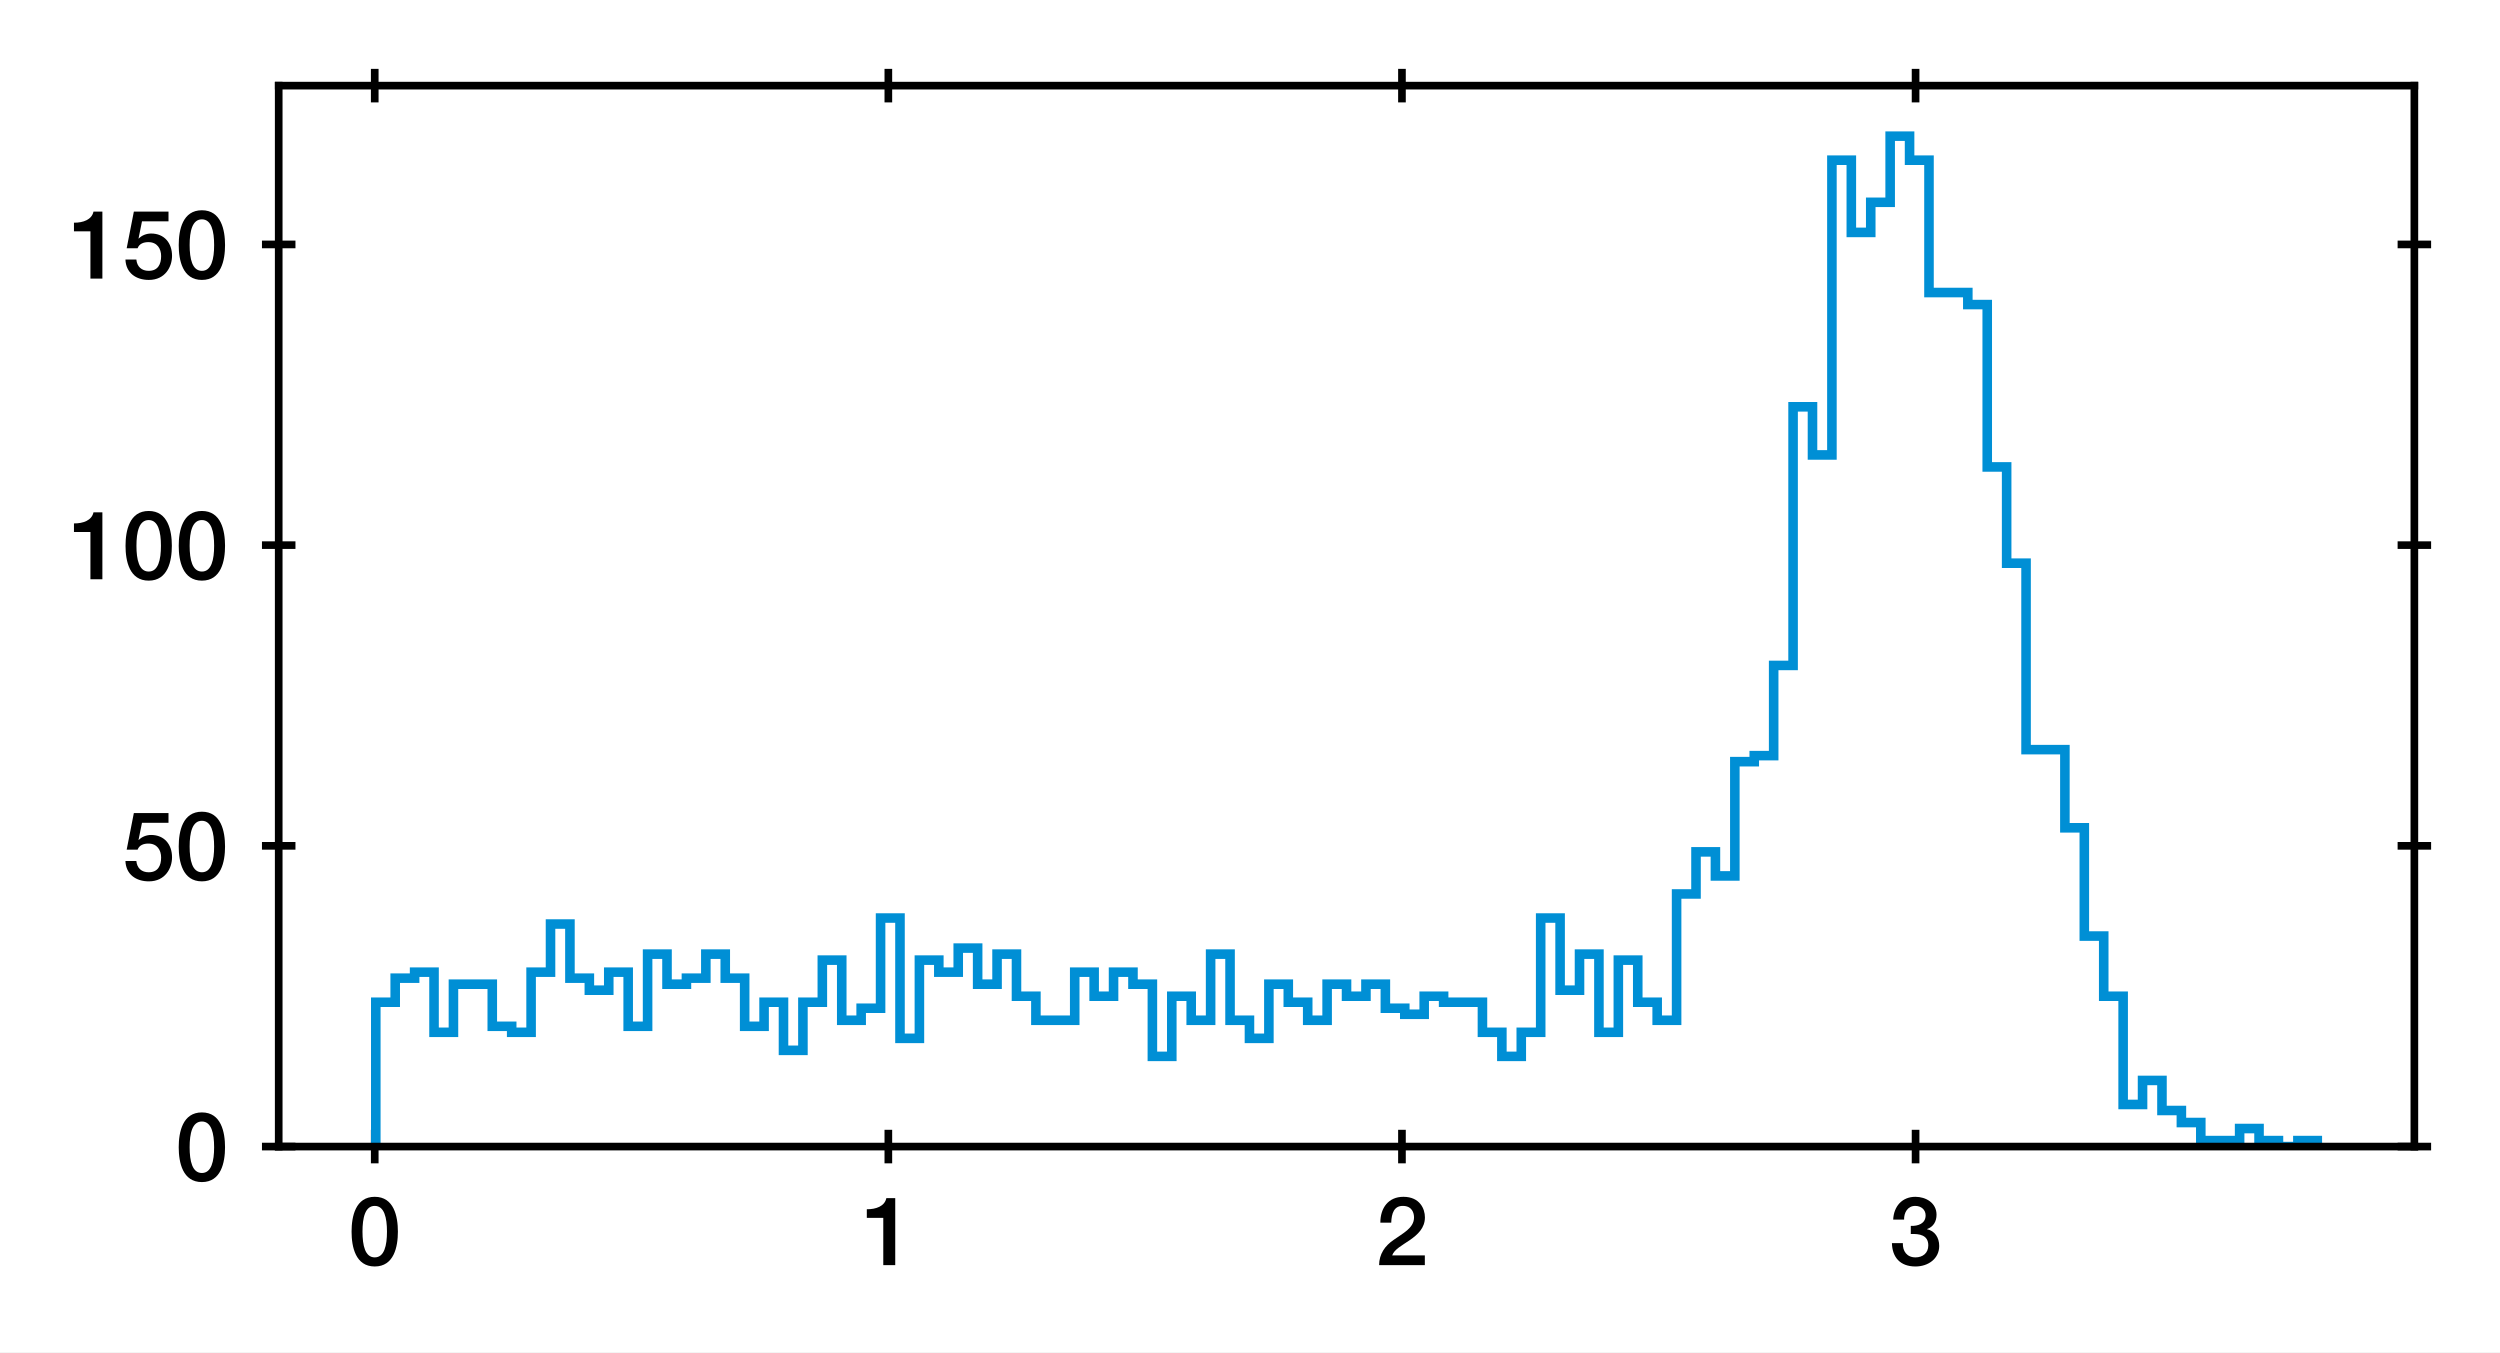
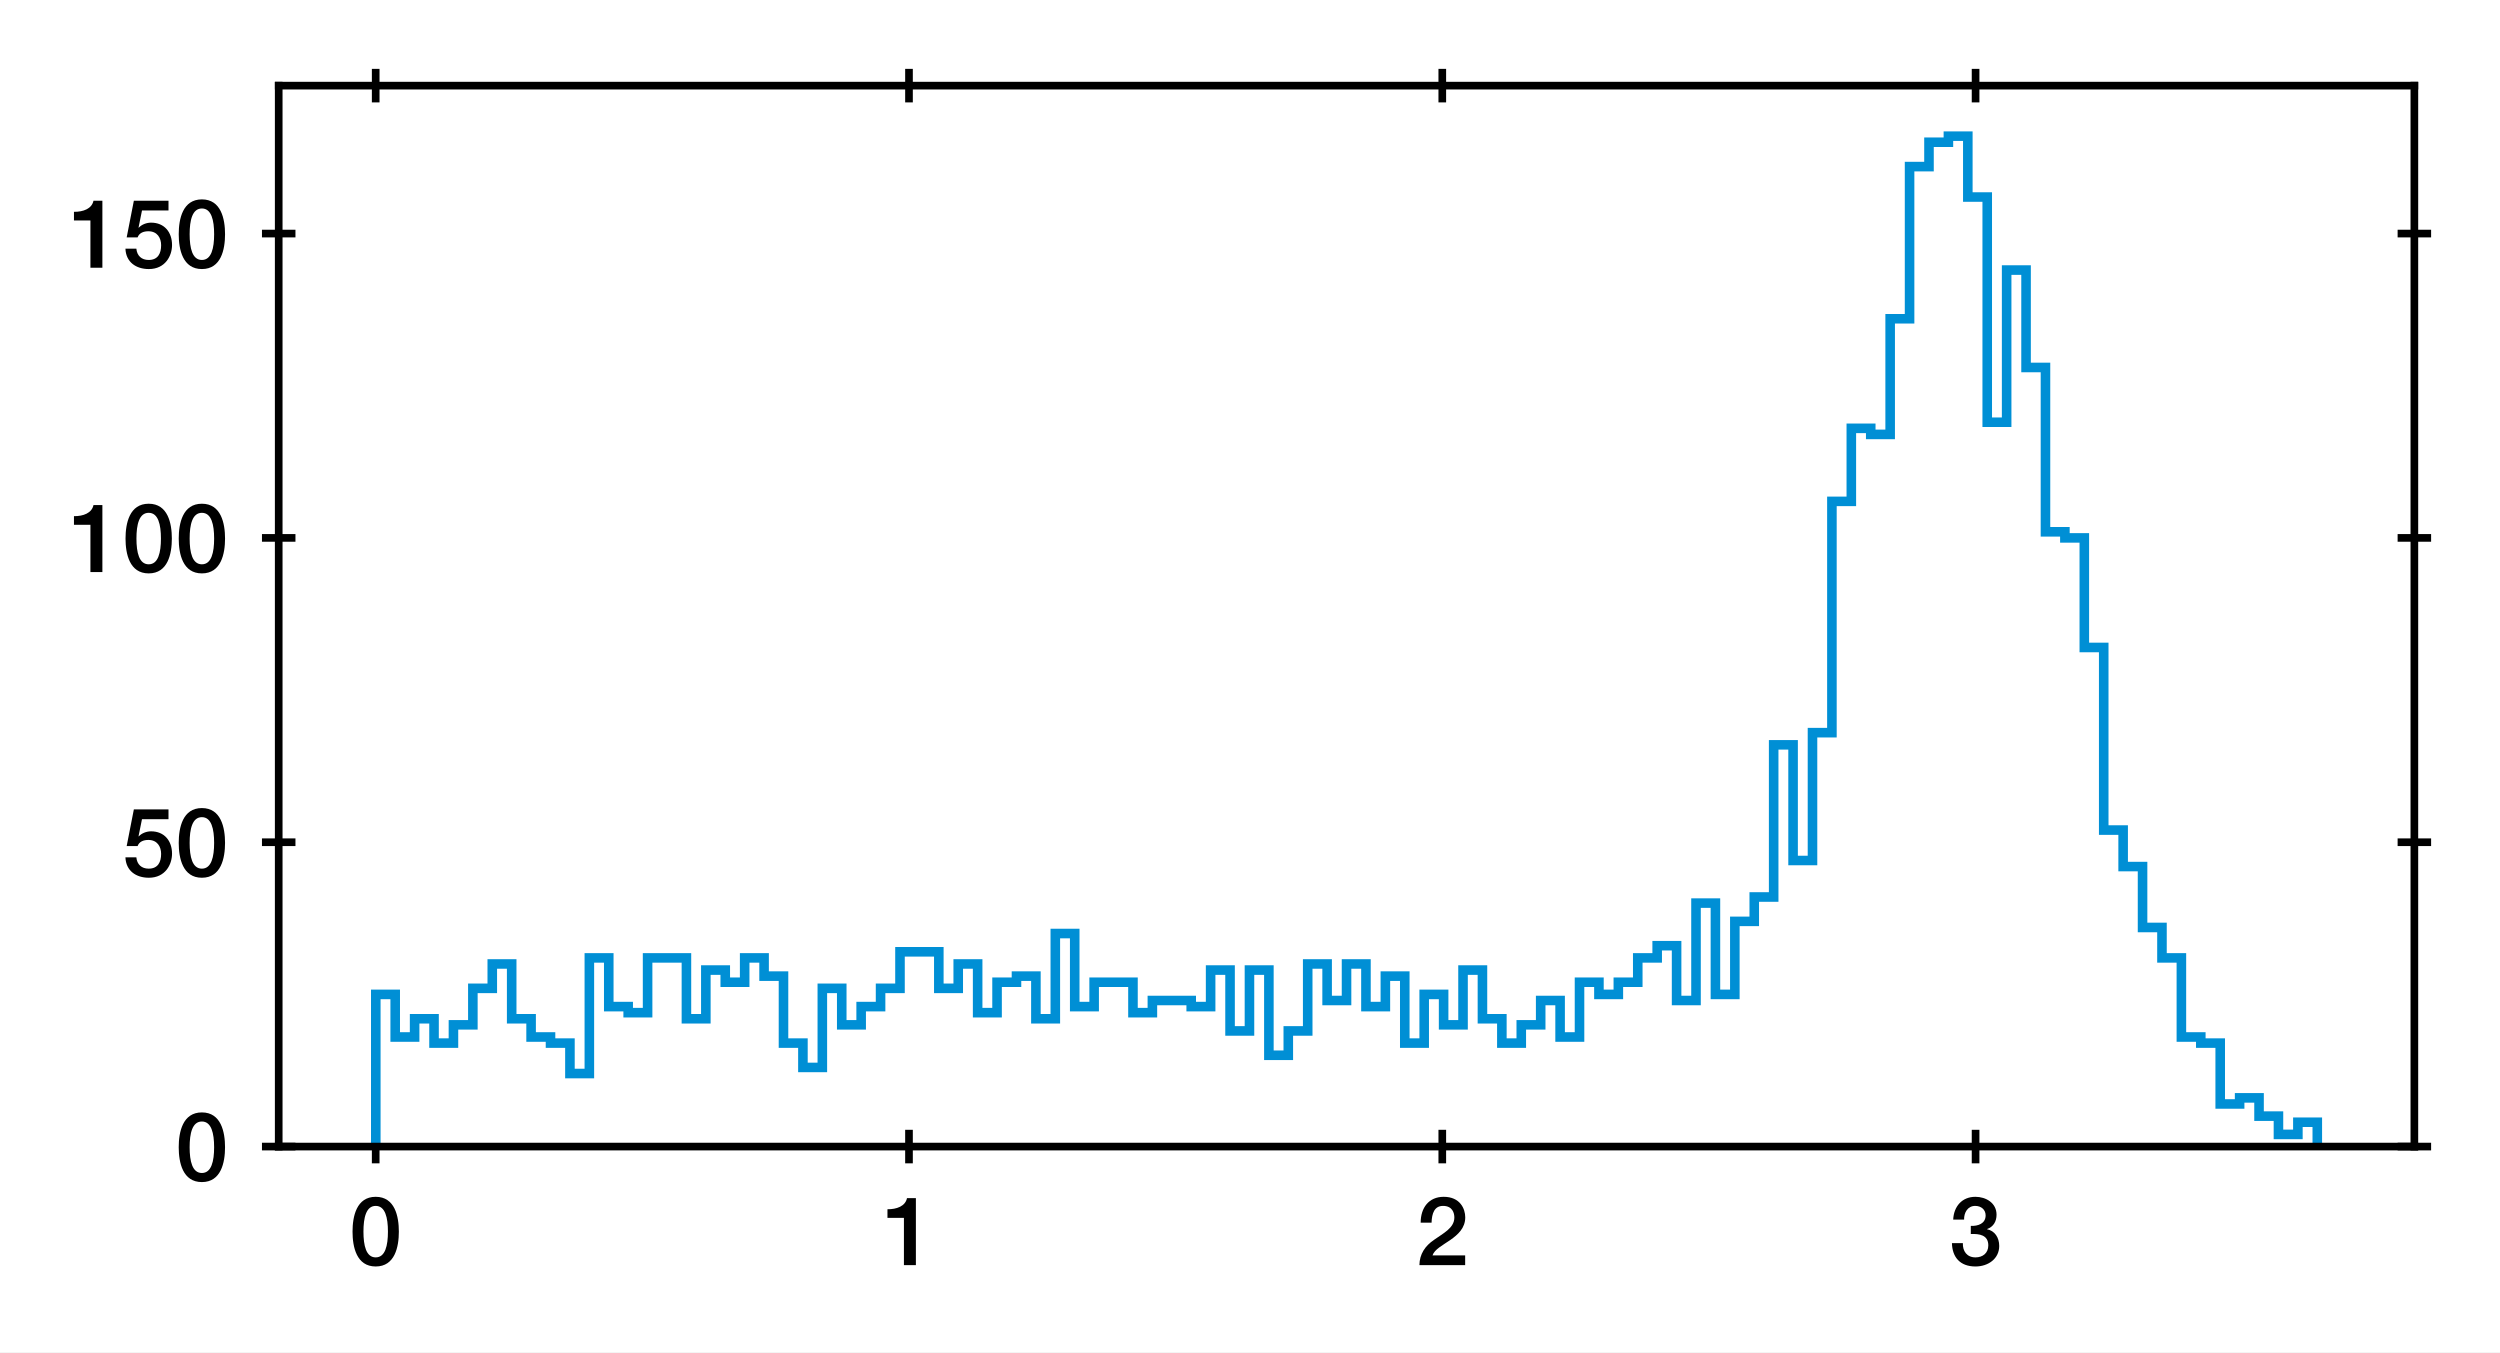
<svg xmlns="http://www.w3.org/2000/svg" xmlns:xlink="http://www.w3.org/1999/xlink" width="261.278pt" height="141.33pt" viewBox="0 0 261.278 141.33" version="1.1">
  <defs>
    <style type="text/css">*{stroke-linejoin: round; stroke-linecap: butt}</style>
  </defs>
  <g id="figure_1">
    <g id="patch_1">
      <path d="M 0 141.33  L 261.278 141.33  L 261.278 0  L 0 0  z " style="fill: #ffffff" />
    </g>
    <g id="axes_1">
      <g id="patch_2">
        <path d="M 29.128 119.83  L 252.328 119.83  L 252.328 8.95  L 29.128 8.95  z " style="fill: #ffffff" />
      </g>
      <g id="matplotlib.axis_1">
        <g id="xtick_1">
          <g id="line2d_1">
            <defs>
-               <path id="m9db3abce41" d="M 0 1.75  L 0 -1.75  " style="stroke: #000000; stroke-width: 0.8" />
+               <path id="ma098598ca4" d="M 0 1.75  L 0 -1.75  " style="stroke: #000000; stroke-width: 0.8" />
            </defs>
            <g>
-               <use xlink:href="#m9db3abce41" x="39.164" y="119.83" style="stroke: #000000; stroke-width: 0.8" />
+               <use xlink:href="#ma098598ca4" x="39.264" y="119.83" style="stroke: #000000; stroke-width: 0.8" />
            </g>
          </g>
          <g id="line2d_2">
            <g>
-               <use xlink:href="#m9db3abce41" x="39.164" y="8.95" style="stroke: #000000; stroke-width: 0.8" />
+               <use xlink:href="#ma098598ca4" x="39.264" y="8.95" style="stroke: #000000; stroke-width: 0.8" />
            </g>
          </g>
          <g id="text_1">
-             <g transform="translate(36.38413 132.2206)scale(0.1 -0.1)">
+             <g transform="translate(36.48453 132.2206)scale(0.1 -0.1)">
              <defs>
                <path id="HelveticaNeue-Medium-30" d="M 1779 518  C 1139 518 960 1306 960 2240  C 960 3174 1139 3962 1779 3962  C 2419 3962 2598 3174 2598 2240  C 2598 1306 2419 518 1779 518  z M 1779 4570  C 493 4570 230 3258 230 2240  C 230 1222 493 -90 1779 -90  C 3066 -90 3328 1222 3328 2240  C 3328 3258 3066 4570 1779 4570  z " transform="scale(0.015625)" />
              </defs>
              <use xlink:href="#HelveticaNeue-Medium-30" />
            </g>
          </g>
        </g>
        <g id="xtick_2">
          <g id="line2d_3">
            <g>
-               <use xlink:href="#m9db3abce41" x="92.842" y="119.83" style="stroke: #000000; stroke-width: 0.8" />
+               <use xlink:href="#ma098598ca4" x="95" y="119.83" style="stroke: #000000; stroke-width: 0.8" />
            </g>
          </g>
          <g id="line2d_4">
            <g>
-               <use xlink:href="#m9db3abce41" x="92.842" y="8.95" style="stroke: #000000; stroke-width: 0.8" />
+               <use xlink:href="#ma098598ca4" x="95" y="8.95" style="stroke: #000000; stroke-width: 0.8" />
            </g>
          </g>
          <g id="text_2">
-             <g transform="translate(90.06245 132.2206)scale(0.1 -0.1)">
+             <g transform="translate(92.21991 132.2206)scale(0.1 -0.1)">
              <defs>
                <path id="HelveticaNeue-Medium-31" d="M 339 3162  L 1440 3162  L 1440 0  L 2240 0  L 2240 4480  L 1645 4480  C 1536 3942 954 3731 339 3738  L 339 3162  z " transform="scale(0.015625)" />
              </defs>
              <use xlink:href="#HelveticaNeue-Medium-31" />
            </g>
          </g>
        </g>
        <g id="xtick_3">
          <g id="line2d_5">
            <g>
-               <use xlink:href="#m9db3abce41" x="146.52" y="119.83" style="stroke: #000000; stroke-width: 0.8" />
+               <use xlink:href="#ma098598ca4" x="150.735" y="119.83" style="stroke: #000000; stroke-width: 0.8" />
            </g>
          </g>
          <g id="line2d_6">
            <g>
-               <use xlink:href="#m9db3abce41" x="146.52" y="8.95" style="stroke: #000000; stroke-width: 0.8" />
+               <use xlink:href="#ma098598ca4" x="150.735" y="8.95" style="stroke: #000000; stroke-width: 0.8" />
            </g>
          </g>
          <g id="text_3">
-             <g transform="translate(143.7408 132.2206)scale(0.1 -0.1)">
+             <g transform="translate(147.9553 132.2206)scale(0.1 -0.1)">
              <defs>
                <path id="HelveticaNeue-Medium-32" d="M 3309 653  L 1126 653  C 1254 1050 1798 1325 2317 1683  C 2829 2042 3315 2483 3315 3194  C 3315 3770 2970 4570 1875 4570  C 877 4570 333 3834 333 2842  L 1062 2842  C 1082 3469 1254 3962 1830 3962  C 2458 3962 2592 3488 2586 3168  C 2573 2470 1818 2118 1235 1696  C 634 1293 256 736 250 0  L 3309 0  L 3309 653  z " transform="scale(0.015625)" />
              </defs>
              <use xlink:href="#HelveticaNeue-Medium-32" />
            </g>
          </g>
        </g>
        <g id="xtick_4">
          <g id="line2d_7">
            <g>
-               <use xlink:href="#m9db3abce41" x="200.199" y="119.83" style="stroke: #000000; stroke-width: 0.8" />
+               <use xlink:href="#ma098598ca4" x="206.47" y="119.83" style="stroke: #000000; stroke-width: 0.8" />
            </g>
          </g>
          <g id="line2d_8">
            <g>
-               <use xlink:href="#m9db3abce41" x="200.199" y="8.95" style="stroke: #000000; stroke-width: 0.8" />
+               <use xlink:href="#ma098598ca4" x="206.47" y="8.95" style="stroke: #000000; stroke-width: 0.8" />
            </g>
          </g>
          <g id="text_4">
-             <g transform="translate(197.4191 132.2206)scale(0.1 -0.1)">
+             <g transform="translate(203.6907 132.2206)scale(0.1 -0.1)">
              <defs>
                <path id="HelveticaNeue-Medium-33" d="M 1459 2080  C 2035 2106 2630 2016 2630 1318  C 2630 806 2259 518 1773 518  C 1203 518 909 928 928 1472  L 198 1472  C 218 538 736 -90 1773 -90  C 2630 -90 3360 435 3360 1280  C 3360 1856 3053 2298 2547 2400  L 2547 2413  C 2976 2566 3181 2925 3181 3373  C 3181 4166 2464 4570 1766 4570  C 864 4570 320 3917 282 3046  L 1011 3046  C 998 3507 1248 3962 1754 3962  C 2157 3962 2451 3706 2451 3328  C 2451 2778 1946 2605 1459 2624  L 1459 2080  z " transform="scale(0.015625)" />
              </defs>
              <use xlink:href="#HelveticaNeue-Medium-33" />
            </g>
          </g>
        </g>
      </g>
      <g id="matplotlib.axis_2">
        <g id="ytick_1">
          <g id="line2d_9">
            <defs>
-               <path id="m12160cfb41" d="M 1.75 0  L -1.75 -0  " style="stroke: #000000; stroke-width: 0.8" />
+               <path id="m46944ebc55" d="M 1.75 0  L -1.75 -0  " style="stroke: #000000; stroke-width: 0.8" />
            </defs>
            <g>
-               <use xlink:href="#m12160cfb41" x="29.128" y="119.83" style="stroke: #000000; stroke-width: 0.8" />
+               <use xlink:href="#m46944ebc55" x="29.128" y="119.83" style="stroke: #000000; stroke-width: 0.8" />
            </g>
          </g>
          <g id="line2d_10">
            <g>
-               <use xlink:href="#m12160cfb41" x="252.328" y="119.83" style="stroke: #000000; stroke-width: 0.8" />
+               <use xlink:href="#m46944ebc55" x="252.328" y="119.83" style="stroke: #000000; stroke-width: 0.8" />
            </g>
          </g>
          <g id="text_5">
            <g transform="translate(18.31875 123.4003)scale(0.1 -0.1)">
              <use xlink:href="#HelveticaNeue-Medium-30" />
            </g>
          </g>
        </g>
        <g id="ytick_2">
          <g id="line2d_11">
            <g>
-               <use xlink:href="#m12160cfb41" x="29.128" y="88.401" style="stroke: #000000; stroke-width: 0.8" />
+               <use xlink:href="#m46944ebc55" x="29.128" y="88.023" style="stroke: #000000; stroke-width: 0.8" />
            </g>
          </g>
          <g id="line2d_12">
            <g>
-               <use xlink:href="#m12160cfb41" x="252.328" y="88.401" style="stroke: #000000; stroke-width: 0.8" />
+               <use xlink:href="#m46944ebc55" x="252.328" y="88.023" style="stroke: #000000; stroke-width: 0.8" />
            </g>
          </g>
          <g id="text_6">
-             <g transform="translate(12.75938 91.97174)scale(0.1 -0.1)">
+             <g transform="translate(12.75938 91.59308)scale(0.1 -0.1)">
              <defs>
                <path id="HelveticaNeue-Medium-35" d="M 307 2029  L 1037 2029  C 1152 2342 1453 2438 1760 2438  C 2349 2438 2611 1997 2611 1504  C 2611 960 2400 518 1779 518  C 1306 518 998 794 954 1274  L 224 1274  C 256 378 928 -90 1792 -90  C 2893 -90 3341 800 3341 1517  C 3341 2374 2829 3014 1939 3014  C 1638 3014 1312 2893 1114 2675  L 1101 2688  L 1331 3827  L 3104 3827  L 3104 4480  L 787 4480  L 307 2029  z " transform="scale(0.015625)" />
              </defs>
              <use xlink:href="#HelveticaNeue-Medium-35" />
              <use xlink:href="#HelveticaNeue-Medium-30" x="55.6" />
            </g>
          </g>
        </g>
        <g id="ytick_3">
          <g id="line2d_13">
            <g>
-               <use xlink:href="#m12160cfb41" x="29.128" y="56.973" style="stroke: #000000; stroke-width: 0.8" />
+               <use xlink:href="#m46944ebc55" x="29.128" y="56.216" style="stroke: #000000; stroke-width: 0.8" />
            </g>
          </g>
          <g id="line2d_14">
            <g>
-               <use xlink:href="#m12160cfb41" x="252.328" y="56.973" style="stroke: #000000; stroke-width: 0.8" />
+               <use xlink:href="#m46944ebc55" x="252.328" y="56.216" style="stroke: #000000; stroke-width: 0.8" />
            </g>
          </g>
          <g id="text_7">
-             <g transform="translate(7.2 60.54317)scale(0.1 -0.1)">
+             <g transform="translate(7.2 59.78585)scale(0.1 -0.1)">
              <use xlink:href="#HelveticaNeue-Medium-31" />
              <use xlink:href="#HelveticaNeue-Medium-30" x="55.6" />
              <use xlink:href="#HelveticaNeue-Medium-30" x="111.2" />
            </g>
          </g>
        </g>
        <g id="ytick_4">
          <g id="line2d_15">
            <g>
-               <use xlink:href="#m12160cfb41" x="29.128" y="25.544" style="stroke: #000000; stroke-width: 0.8" />
+               <use xlink:href="#m46944ebc55" x="29.128" y="24.408" style="stroke: #000000; stroke-width: 0.8" />
            </g>
          </g>
          <g id="line2d_16">
            <g>
-               <use xlink:href="#m12160cfb41" x="252.328" y="25.544" style="stroke: #000000; stroke-width: 0.8" />
+               <use xlink:href="#m46944ebc55" x="252.328" y="24.408" style="stroke: #000000; stroke-width: 0.8" />
            </g>
          </g>
          <g id="text_8">
-             <g transform="translate(7.2 29.1146)scale(0.1 -0.1)">
+             <g transform="translate(7.2 27.97863)scale(0.1 -0.1)">
              <use xlink:href="#HelveticaNeue-Medium-31" />
              <use xlink:href="#HelveticaNeue-Medium-35" x="55.6" />
              <use xlink:href="#HelveticaNeue-Medium-30" x="111.2" />
            </g>
          </g>
        </g>
      </g>
      <g id="patch_3">
-         <path d="M 39.274 119.83  L 39.274 104.744  L 41.303 104.744  L 41.303 102.23  L 43.332 102.23  L 43.332 101.601  L 45.361 101.601  L 45.361 107.887  L 47.39 107.887  L 47.39 102.859  L 51.448 102.859  L 51.448 107.259  L 53.477 107.259  L 53.477 107.887  L 55.506 107.887  L 55.506 101.601  L 57.535 101.601  L 57.535 96.573  L 59.564 96.573  L 59.564 102.23  L 61.594 102.23  L 61.594 103.487  L 63.623 103.487  L 63.623 101.601  L 65.652 101.601  L 65.652 107.259  L 67.681 107.259  L 67.681 99.716  L 69.71 99.716  L 69.71 102.859  L 71.739 102.859  L 71.739 102.23  L 73.768 102.23  L 73.768 99.716  L 75.797 99.716  L 75.797 102.23  L 77.826 102.23  L 77.826 107.259  L 79.855 107.259  L 79.855 104.744  L 81.884 104.744  L 81.884 109.773  L 83.914 109.773  L 83.914 104.744  L 85.943 104.744  L 85.943 100.344  L 87.972 100.344  L 87.972 106.63  L 90.001 106.63  L 90.001 105.373  L 92.03 105.373  L 92.03 95.944  L 94.059 95.944  L 94.059 108.516  L 96.088 108.516  L 96.088 100.344  L 98.117 100.344  L 98.117 101.601  L 100.146 101.601  L 100.146 99.087  L 102.175 99.087  L 102.175 102.859  L 104.204 102.859  L 104.204 99.716  L 106.234 99.716  L 106.234 104.116  L 108.263 104.116  L 108.263 106.63  L 112.321 106.63  L 112.321 101.601  L 114.35 101.601  L 114.35 104.116  L 116.379 104.116  L 116.379 101.601  L 118.408 101.601  L 118.408 102.859  L 120.437 102.859  L 120.437 110.401  L 122.466 110.401  L 122.466 104.116  L 124.495 104.116  L 124.495 106.63  L 126.524 106.63  L 126.524 99.716  L 128.554 99.716  L 128.554 106.63  L 130.583 106.63  L 130.583 108.516  L 132.612 108.516  L 132.612 102.859  L 134.641 102.859  L 134.641 104.744  L 136.67 104.744  L 136.67 106.63  L 138.699 106.63  L 138.699 102.859  L 140.728 102.859  L 140.728 104.116  L 142.757 104.116  L 142.757 102.859  L 144.786 102.859  L 144.786 105.373  L 146.815 105.373  L 146.815 106.001  L 148.844 106.001  L 148.844 104.116  L 150.874 104.116  L 150.874 104.744  L 154.932 104.744  L 154.932 107.887  L 156.961 107.887  L 156.961 110.401  L 158.99 110.401  L 158.99 107.887  L 161.019 107.887  L 161.019 95.944  L 163.048 95.944  L 163.048 103.487  L 165.077 103.487  L 165.077 99.716  L 167.106 99.716  L 167.106 107.887  L 169.135 107.887  L 169.135 100.344  L 171.164 100.344  L 171.164 104.744  L 173.194 104.744  L 173.194 106.63  L 175.223 106.63  L 175.223 93.43  L 177.252 93.43  L 177.252 89.03  L 179.281 89.03  L 179.281 91.544  L 181.31 91.544  L 181.31 79.601  L 183.339 79.601  L 183.339 78.973  L 185.368 78.973  L 185.368 69.544  L 187.397 69.544  L 187.397 42.516  L 189.426 42.516  L 189.426 47.544  L 191.455 47.544  L 191.455 16.744  L 193.484 16.744  L 193.484 24.287  L 195.514 24.287  L 195.514 21.144  L 197.543 21.144  L 197.543 14.23  L 199.572 14.23  L 199.572 16.744  L 201.601 16.744  L 201.601 30.573  L 205.659 30.573  L 205.659 31.83  L 207.688 31.83  L 207.688 48.801  L 209.717 48.801  L 209.717 58.859  L 211.746 58.859  L 211.746 78.344  L 215.804 78.344  L 215.804 86.516  L 217.834 86.516  L 217.834 97.83  L 219.863 97.83  L 219.863 104.116  L 221.892 104.116  L 221.892 115.43  L 223.921 115.43  L 223.921 112.916  L 225.95 112.916  L 225.95 116.059  L 227.979 116.059  L 227.979 117.316  L 230.008 117.316  L 230.008 119.201  L 234.066 119.201  L 234.066 117.944  L 236.095 117.944  L 236.095 119.201  L 238.124 119.201  L 238.124 119.83  L 240.154 119.83  L 240.154 119.201  L 242.183 119.201  L 242.183 119.83  L 242.183 119.83  " clip-path="url(#p213cd8f9dd)" style="fill: none; stroke: #008fd5; stroke-linejoin: miter" />
+         <path d="M 39.274 119.83  L 39.274 103.926  L 41.303 103.926  L 41.303 108.379  L 43.332 108.379  L 43.332 106.471  L 45.361 106.471  L 45.361 109.016  L 47.39 109.016  L 47.39 107.107  L 49.419 107.107  L 49.419 103.29  L 51.448 103.29  L 51.448 100.746  L 53.477 100.746  L 53.477 106.471  L 55.506 106.471  L 55.506 108.379  L 57.535 108.379  L 57.535 109.016  L 59.564 109.016  L 59.564 112.196  L 61.594 112.196  L 61.594 100.11  L 63.623 100.11  L 63.623 105.199  L 65.652 105.199  L 65.652 105.835  L 67.681 105.835  L 67.681 100.11  L 71.739 100.11  L 71.739 106.471  L 73.768 106.471  L 73.768 101.382  L 75.797 101.382  L 75.797 102.654  L 77.826 102.654  L 77.826 100.11  L 79.855 100.11  L 79.855 102.018  L 81.884 102.018  L 81.884 109.016  L 83.914 109.016  L 83.914 111.56  L 85.943 111.56  L 85.943 103.29  L 87.972 103.29  L 87.972 107.107  L 90.001 107.107  L 90.001 105.199  L 92.03 105.199  L 92.03 103.29  L 94.059 103.29  L 94.059 99.473  L 98.117 99.473  L 98.117 103.29  L 100.146 103.29  L 100.146 100.746  L 102.175 100.746  L 102.175 105.835  L 104.204 105.835  L 104.204 102.654  L 106.234 102.654  L 106.234 102.018  L 108.263 102.018  L 108.263 106.471  L 110.292 106.471  L 110.292 97.565  L 112.321 97.565  L 112.321 105.199  L 114.35 105.199  L 114.35 102.654  L 118.408 102.654  L 118.408 105.835  L 120.437 105.835  L 120.437 104.563  L 124.495 104.563  L 124.495 105.199  L 126.524 105.199  L 126.524 101.382  L 128.554 101.382  L 128.554 107.743  L 130.583 107.743  L 130.583 101.382  L 132.612 101.382  L 132.612 110.288  L 134.641 110.288  L 134.641 107.743  L 136.67 107.743  L 136.67 100.746  L 138.699 100.746  L 138.699 104.563  L 140.728 104.563  L 140.728 100.746  L 142.757 100.746  L 142.757 105.199  L 144.786 105.199  L 144.786 102.018  L 146.815 102.018  L 146.815 109.016  L 148.844 109.016  L 148.844 103.926  L 150.874 103.926  L 150.874 107.107  L 152.903 107.107  L 152.903 101.382  L 154.932 101.382  L 154.932 106.471  L 156.961 106.471  L 156.961 109.016  L 158.99 109.016  L 158.99 107.107  L 161.019 107.107  L 161.019 104.563  L 163.048 104.563  L 163.048 108.379  L 165.077 108.379  L 165.077 102.654  L 167.106 102.654  L 167.106 103.926  L 169.135 103.926  L 169.135 102.654  L 171.164 102.654  L 171.164 100.11  L 173.194 100.11  L 173.194 98.837  L 175.223 98.837  L 175.223 104.563  L 177.252 104.563  L 177.252 94.384  L 179.281 94.384  L 179.281 103.926  L 181.31 103.926  L 181.31 96.293  L 183.339 96.293  L 183.339 93.748  L 185.368 93.748  L 185.368 77.844  L 187.397 77.844  L 187.397 89.931  L 189.426 89.931  L 189.426 76.572  L 191.455 76.572  L 191.455 52.399  L 193.484 52.399  L 193.484 44.765  L 195.514 44.765  L 195.514 45.401  L 197.543 45.401  L 197.543 33.314  L 199.572 33.314  L 199.572 17.411  L 201.601 17.411  L 201.601 14.866  L 203.63 14.866  L 203.63 14.23  L 205.659 14.23  L 205.659 20.591  L 207.688 20.591  L 207.688 44.129  L 209.717 44.129  L 209.717 28.225  L 211.746 28.225  L 211.746 38.403  L 213.775 38.403  L 213.775 55.579  L 215.804 55.579  L 215.804 56.216  L 217.834 56.216  L 217.834 67.666  L 219.863 67.666  L 219.863 86.75  L 221.892 86.75  L 221.892 90.567  L 223.921 90.567  L 223.921 96.929  L 225.95 96.929  L 225.95 100.11  L 227.979 100.11  L 227.979 108.379  L 230.008 108.379  L 230.008 109.016  L 232.037 109.016  L 232.037 115.377  L 234.066 115.377  L 234.066 114.741  L 236.095 114.741  L 236.095 116.649  L 238.124 116.649  L 238.124 118.558  L 240.154 118.558  L 240.154 117.285  L 242.183 117.285  L 242.183 119.83  L 242.183 119.83  " clip-path="url(#p69106662f2)" style="fill: none; stroke: #008fd5; stroke-linejoin: miter" />
      </g>
      <g id="patch_4">
        <path d="M 29.128 119.83  L 29.128 8.95  " style="fill: none; stroke: #000000; stroke-width: 0.8; stroke-linejoin: miter; stroke-linecap: square" />
      </g>
      <g id="patch_5">
        <path d="M 252.328 119.83  L 252.328 8.95  " style="fill: none; stroke: #000000; stroke-width: 0.8; stroke-linejoin: miter; stroke-linecap: square" />
      </g>
      <g id="patch_6">
        <path d="M 29.128 119.83  L 252.328 119.83  " style="fill: none; stroke: #000000; stroke-width: 0.8; stroke-linejoin: miter; stroke-linecap: square" />
      </g>
      <g id="patch_7">
        <path d="M 29.128 8.95  L 252.328 8.95  " style="fill: none; stroke: #000000; stroke-width: 0.8; stroke-linejoin: miter; stroke-linecap: square" />
      </g>
    </g>
  </g>
  <defs>
-     <clipPath id="p213cd8f9dd">
+     <clipPath id="p69106662f2">
      <rect x="29.128" y="8.95" width="223.2" height="110.88" />
    </clipPath>
  </defs>
</svg>
